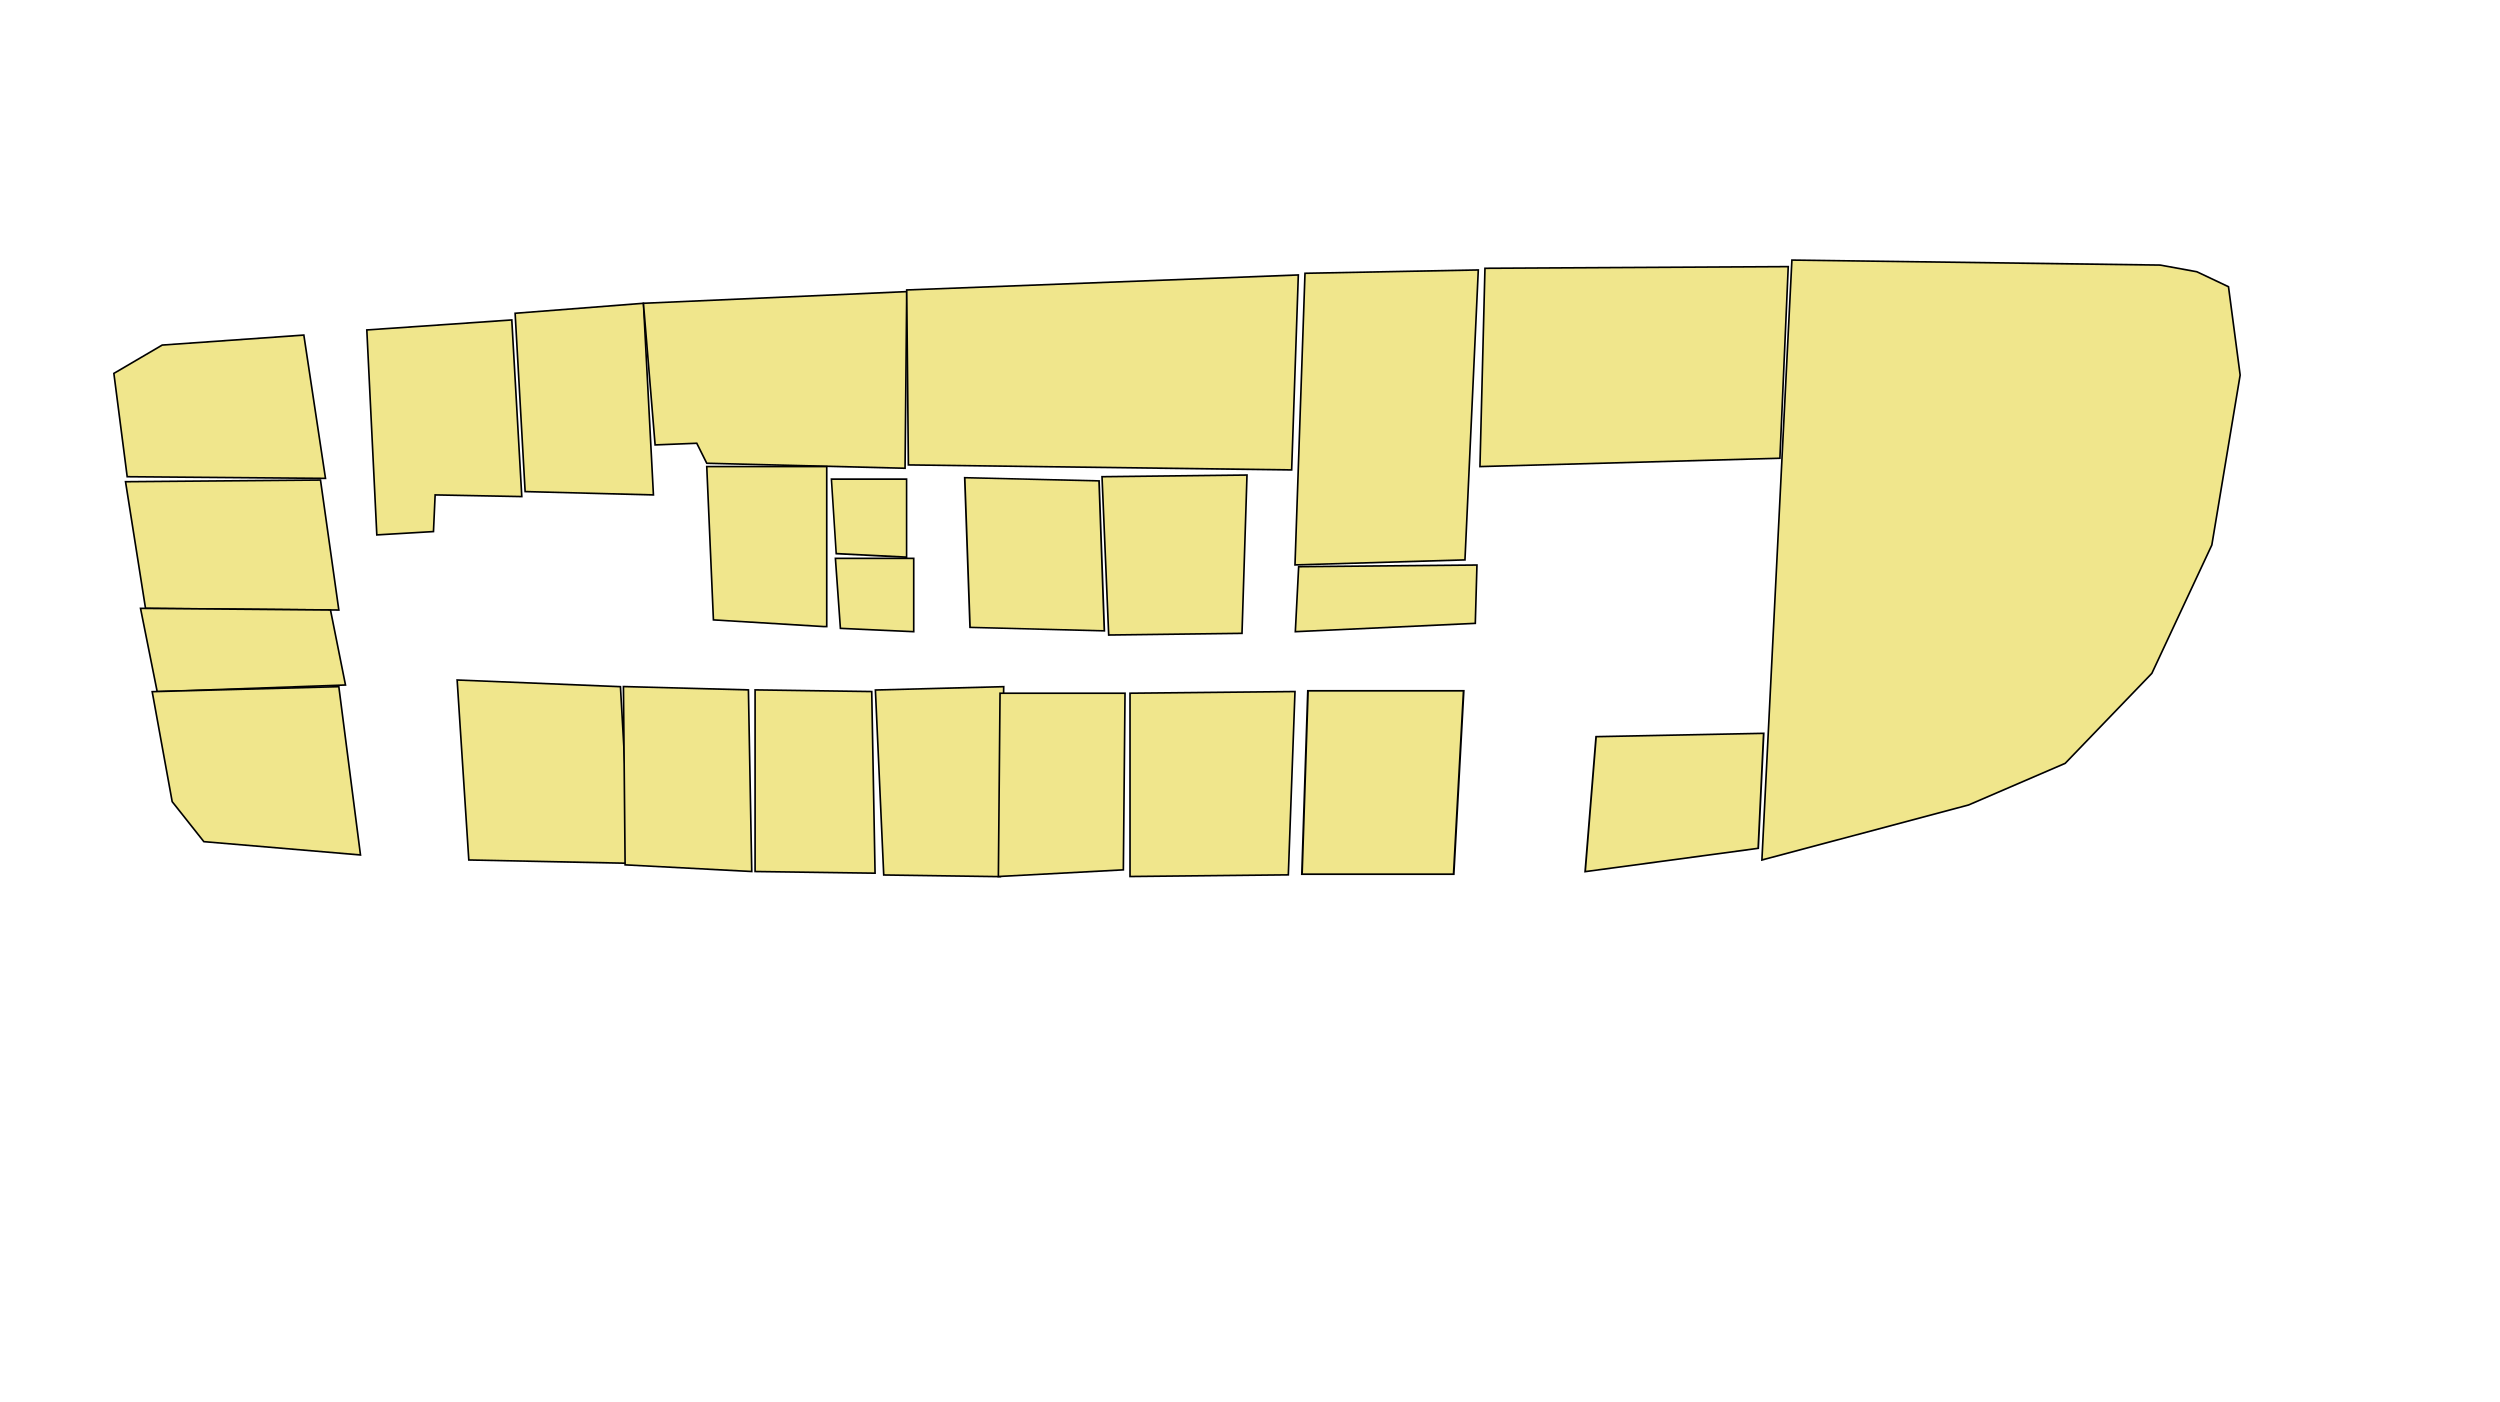
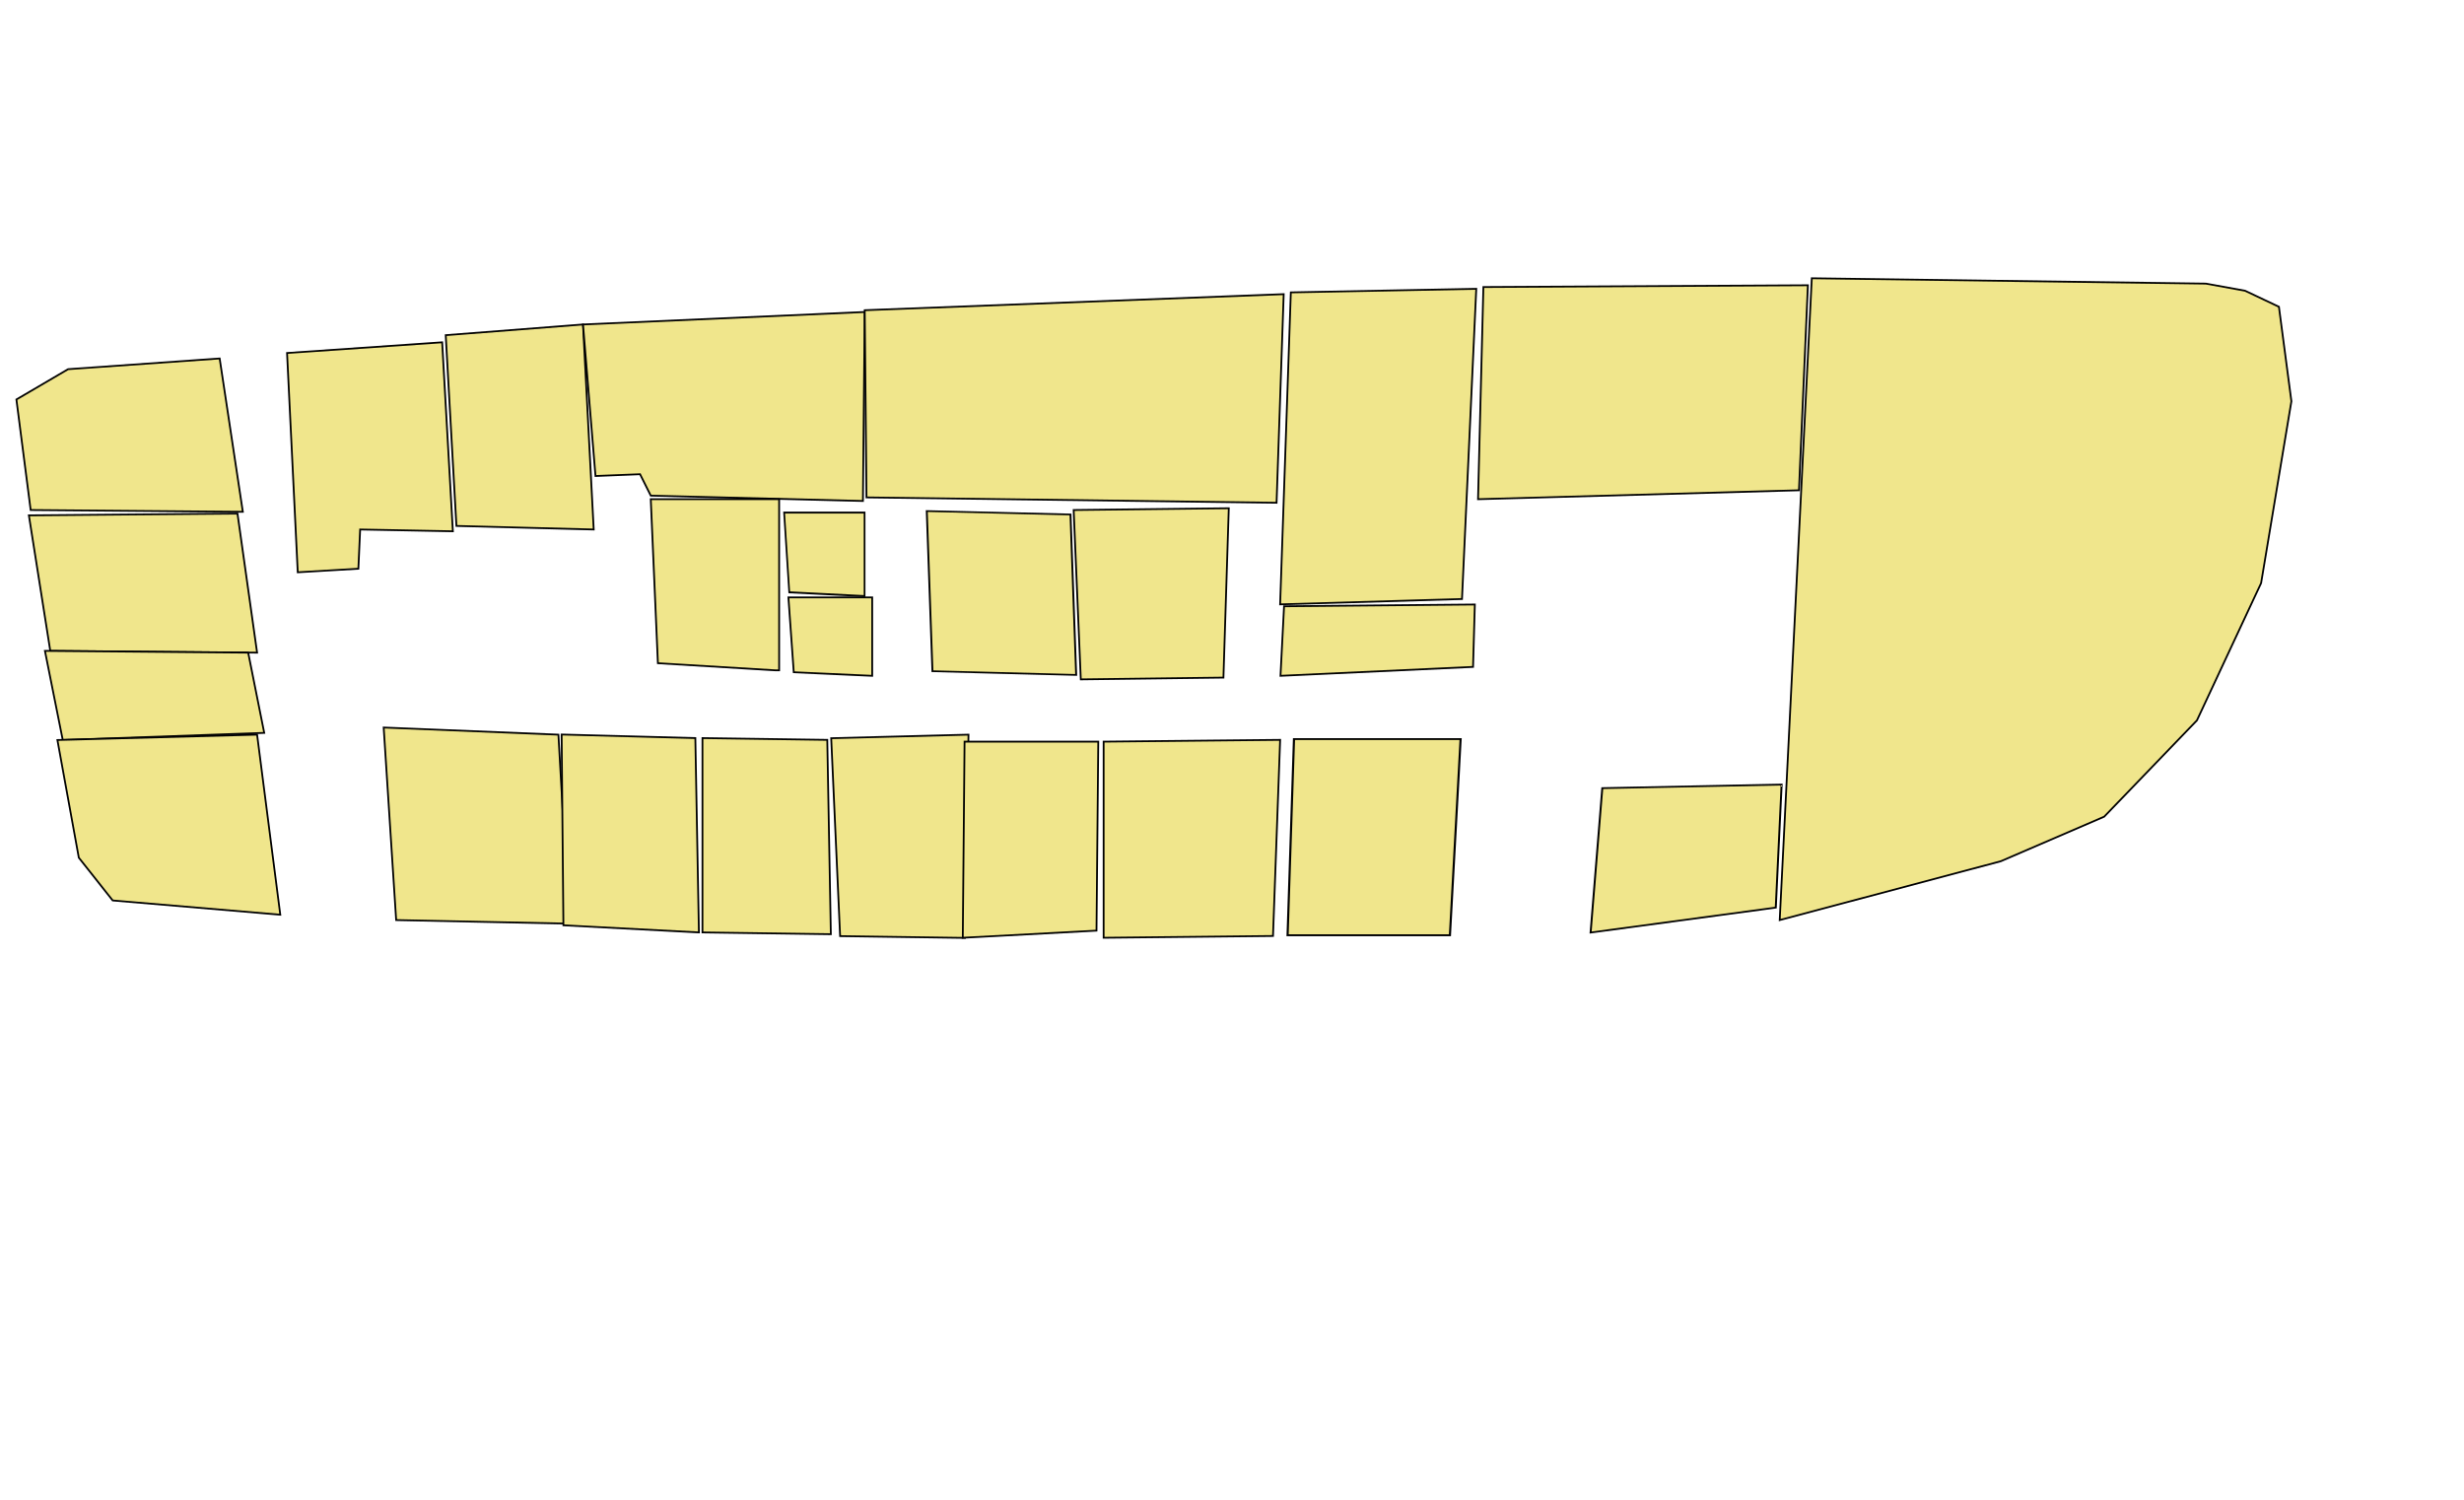
- <svg xmlns="http://www.w3.org/2000/svg" id="lvl2" width="421px" height="236px" viewBox="-0.178 0 1380.357 840" preserveAspectRatio="xMidYMid meet">
+ <svg xmlns="http://www.w3.org/2000/svg" id="lvl2" viewBox="-0.178 0 1380.357 840" preserveAspectRatio="xMidYMid meet">
  <rect id="svgEditorBackground" x="0" y="0" width="1380" height="840" style="fill: none; stroke: none;" />
  <polygon style="stroke:black;fill:khaki;stroke-width:1px;" id="room-211" points="122.876 200.836 37.977 206.829 9.011 223.809 17.002 285.735 135.86 286.734" />
  <polygon style="stroke:black;fill:khaki;stroke-width:1px;" id="room-210" points="16.003 288.732 27.988 364.642 143.851 365.64 132.864 287.733" />
  <polygon style="stroke:black;fill:khaki;stroke-width:1px;" id="room-209B" points="24.992 364.642 34.98 414.582 147.846 410.587 138.857 365.64" />
  <polygon style="stroke:black;fill:khaki;stroke-width:1px;" id="room-209" points="31.984 414.582 43.969 480.504 62.947 504.475 156.835 512.465 143.851 411.586" />
  <polygon style="stroke:black;fill:khaki;stroke-width:1px;" id="room-208" points="214.766 407.59 312.65 411.586 318.643 517.459 221.758 515.462" />
  <polygon style="stroke:black;fill:khaki;stroke-width:1px;" id="room-205" points="465.468 413.583 542.377 411.586 540.379 525.451 470.462 524.452" />
  <polygon style="stroke:black;fill:khaki;stroke-width:1px;" id="room-216" points="517.406 282.739 593.315 284.737 596.312 378.81 520.402 376.627" transform="matrix(1.06061 0 0 0.955621 -29.7538 16.1294)" />
  <polygon style="stroke:black;fill:khaki;stroke-width:1px;" id="room-217" points="601.305 285.735 688.202 284.737 685.205 379.624 605.301 380.622" />
  <polygon style="stroke:black;fill:khaki;stroke-width:1px;" id="room-202" points="722.161 413.583 800.068 413.583 795.074 518.459 719.165 518.459" transform="matrix(1.19802 0 0 1.048 -140.431 -19.3725)" />
  <polygon style="stroke:black;fill:khaki;stroke-width:1px;" id="room-200" points="996.835 515.462 1120.69 482.501 1178.62 457.531 1230.56 403.595 1266.51 326.687 1283.49 224.808 1276.5 171.871 1257.52 162.882 1235.55 158.886 1014.81 155.89" />
  <polygon style="stroke:black;fill:khaki;stroke-width:1px;" id="room-201" points="906.772 441.55 998.662 439.552 995.666 508.47 900.779 522.453" transform="matrix(1.09322 0 0 1 -93.8564 0)" />
  <polygon style="stroke:black;fill:khaki;stroke-width:1px;" id="room-222" points="441.496 334.677 488.44 334.677 488.44 378.625 444.493 376.627" />
  <polygon style="stroke:black;fill:khaki;stroke-width:1px;" id="room-220" points="719.166 339.671 717.168 378.625 825.04 373.631 826.039 338.672" />
  <polygon style="stroke:black;fill:khaki;stroke-width:1px;" id="room-212" points="160.63 197.765 247.526 191.772 253.519 297.646 201.581 296.647 200.582 318.621 166.622 320.618" />
  <polygon style="stroke:black;fill:khaki;stroke-width:1px;" id="room-212B" points="249.524 187.776 255.517 294.649 332.425 296.647 326.432 181.784" />
  <polygon style="stroke:black;fill:khaki;stroke-width:1px;" id="room-215" points="439.498 290.729 486.442 290.729 486.442 334.677 442.495 332.679" transform="matrix(0.960028 0 0 1.06449 17.1682 -22.2951)" />
  <polygon style="stroke:black;fill:khaki;stroke-width:1px;" id="room-213" points="483.246 280.666 484.244 174.792 326.432 181.784 333.424 266.683 358.394 265.684 364.387 277.669" />
  <polygon style="stroke:black;fill:khaki;stroke-width:1px;" id="room-214" points="364.387 279.667 368.382 371.558 434.304 375.553 436.301 375.553 436.301 279.667" />
  <polygon style="stroke:black;fill:khaki;stroke-width:1px;" id="room-221" points="1012.615 159.81 1007.621 274.673 827.835 279.667 830.832 160.809" />
  <polygon style="stroke:black;fill:khaki;stroke-width:1px;" id="room-219" points="722.96 163.805 826.836 161.807 818.846 335.6 716.967 338.597" />
  <polygon style="stroke:black;fill:khaki;stroke-width:1px;" id="room-203" points="716.967 414.507 712.972 524.376 618.085 525.375 618.085 415.505" />
  <polygon style="stroke:black;fill:khaki;stroke-width:1px;" id="room-204" points="615.089 415.505 614.09 521.379 539.179 525.375 540.178 415.505" />
  <polygon style="stroke:black;fill:khaki;stroke-width:1px;" id="room-206" points="463.269 414.507 465.267 523.377 393.353 522.378 393.353 413.508" />
  <polygon style="stroke:black;fill:khaki;stroke-width:1px;" id="room-207" points="389.357 413.508 391.355 522.378 315.445 518.383 314.446 411.51" />
  <polygon style="stroke:black;fill:khaki;stroke-width:1px;" id="room-218" points="484.244 173.793 485.243 278.668 714.97 281.665 718.965 164.804" />
  <defs id="pathsegapi" />
</svg>
